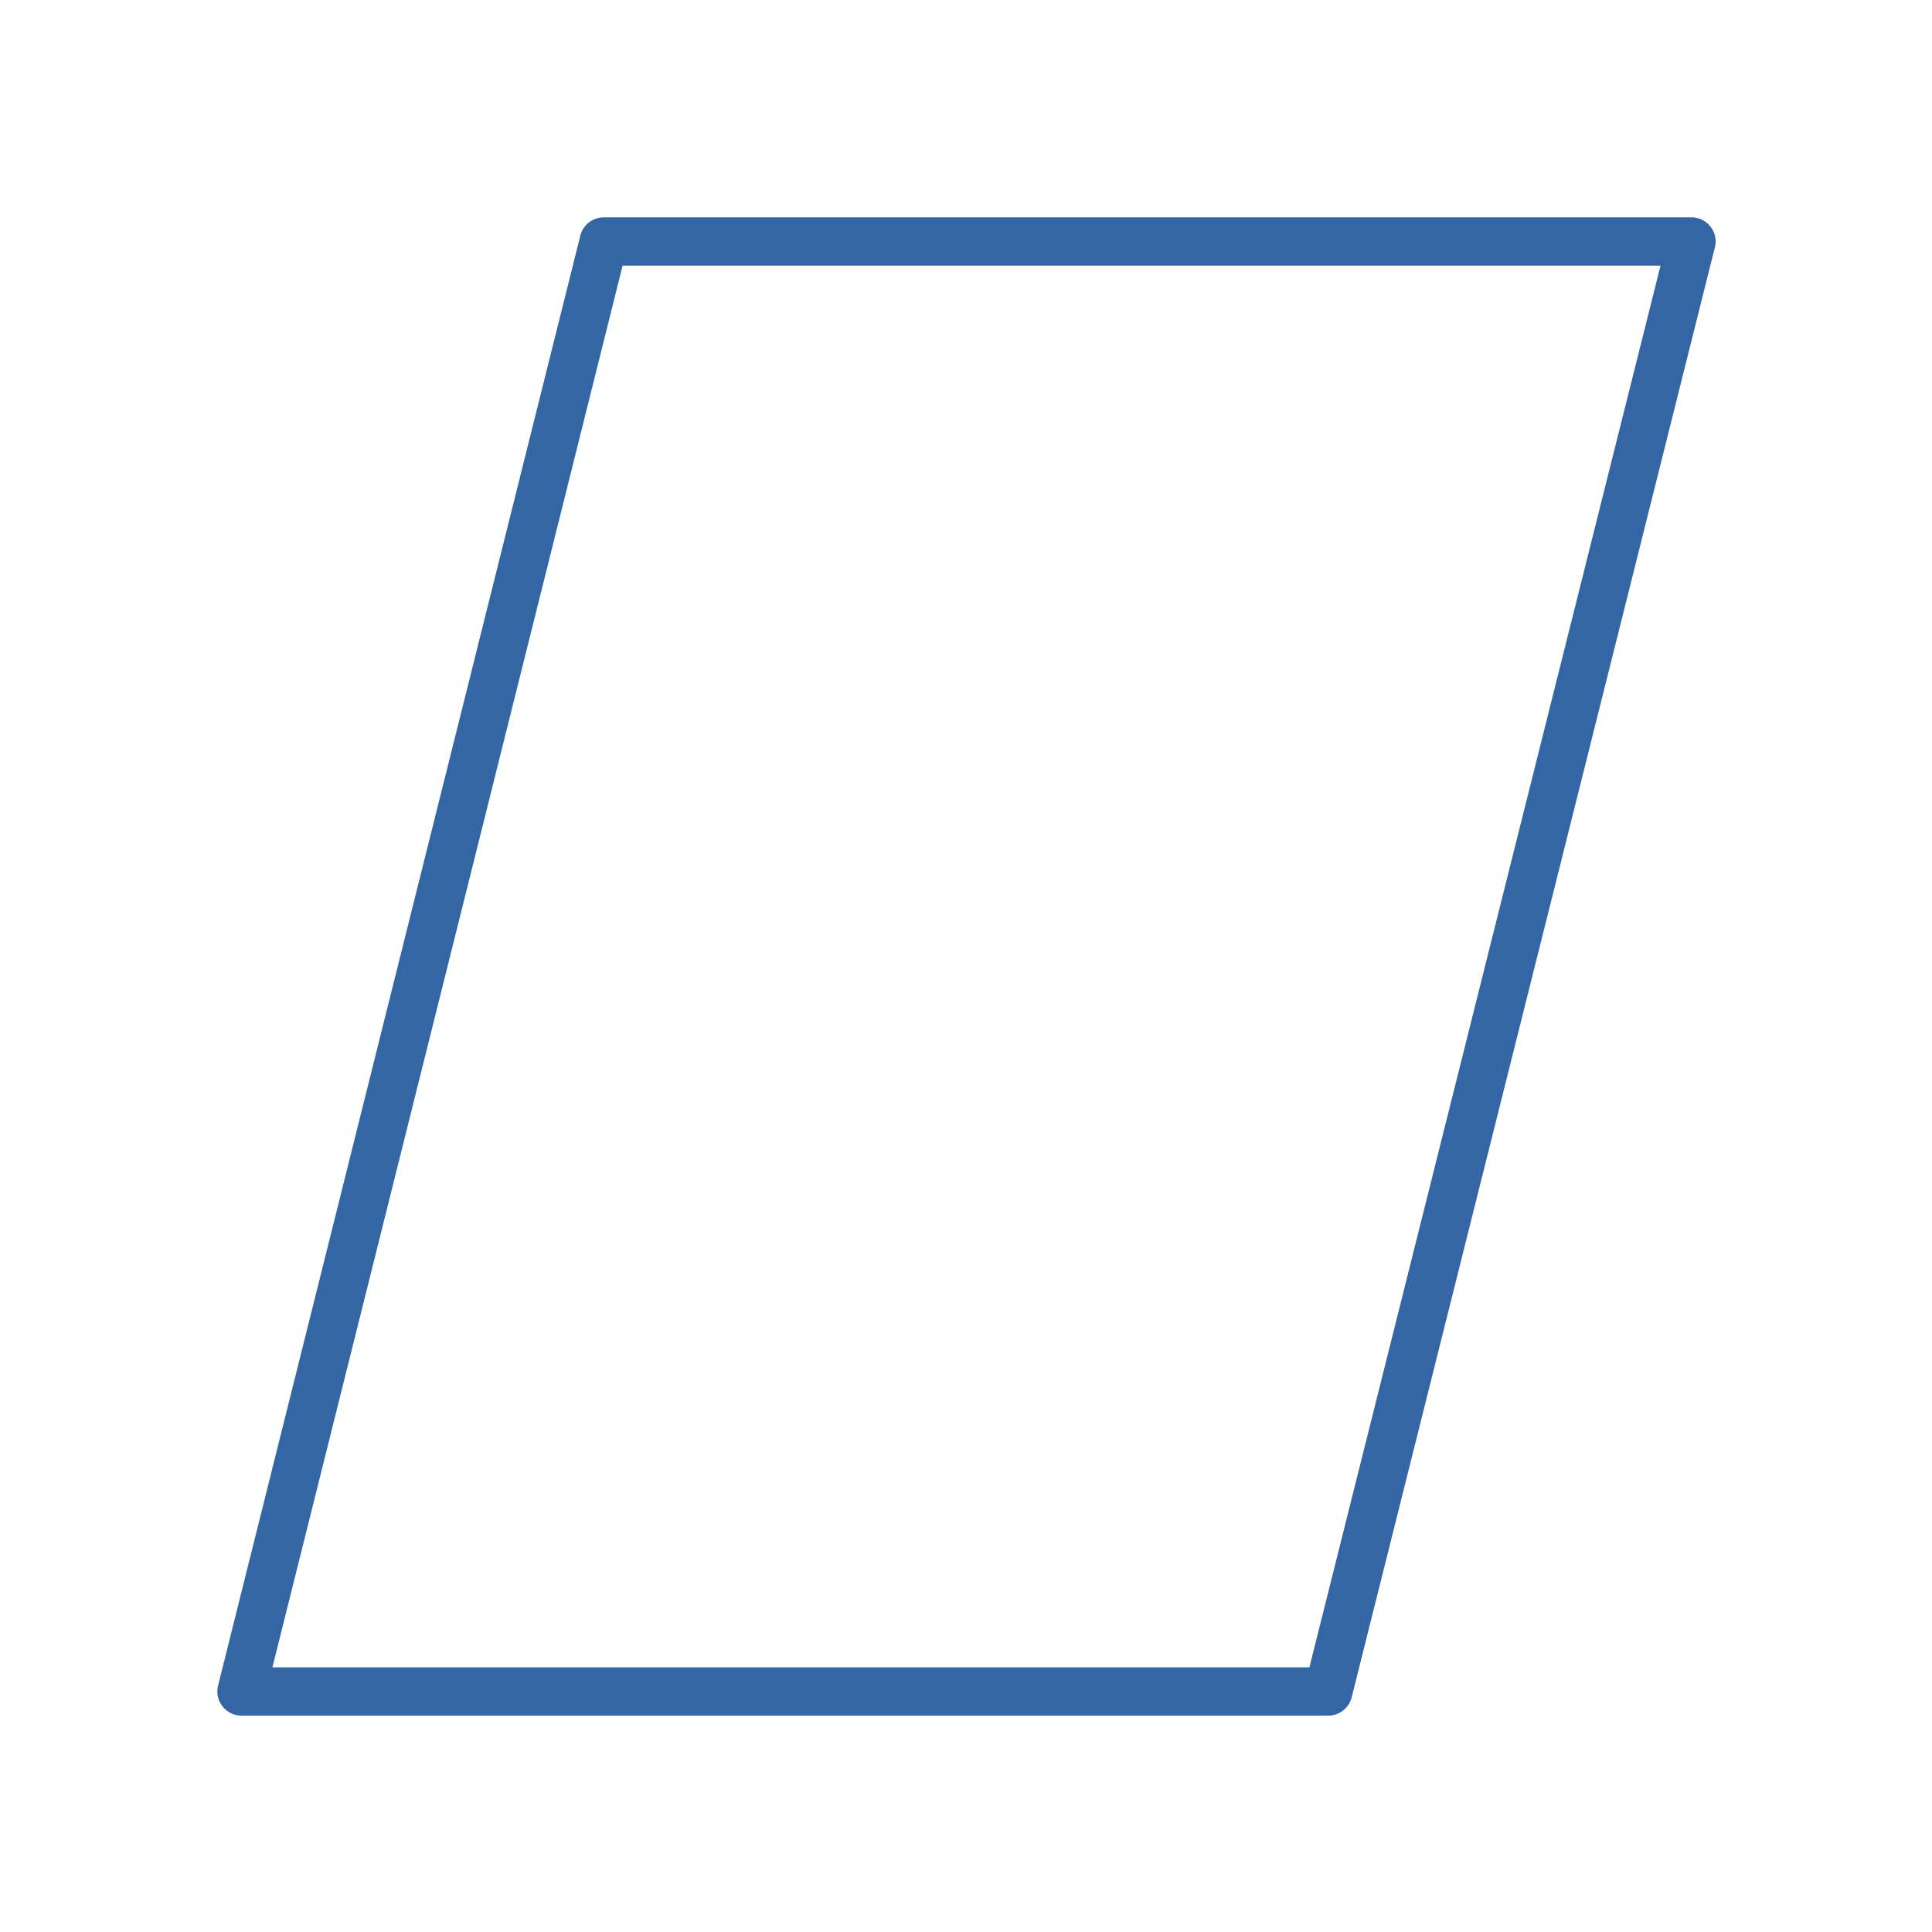
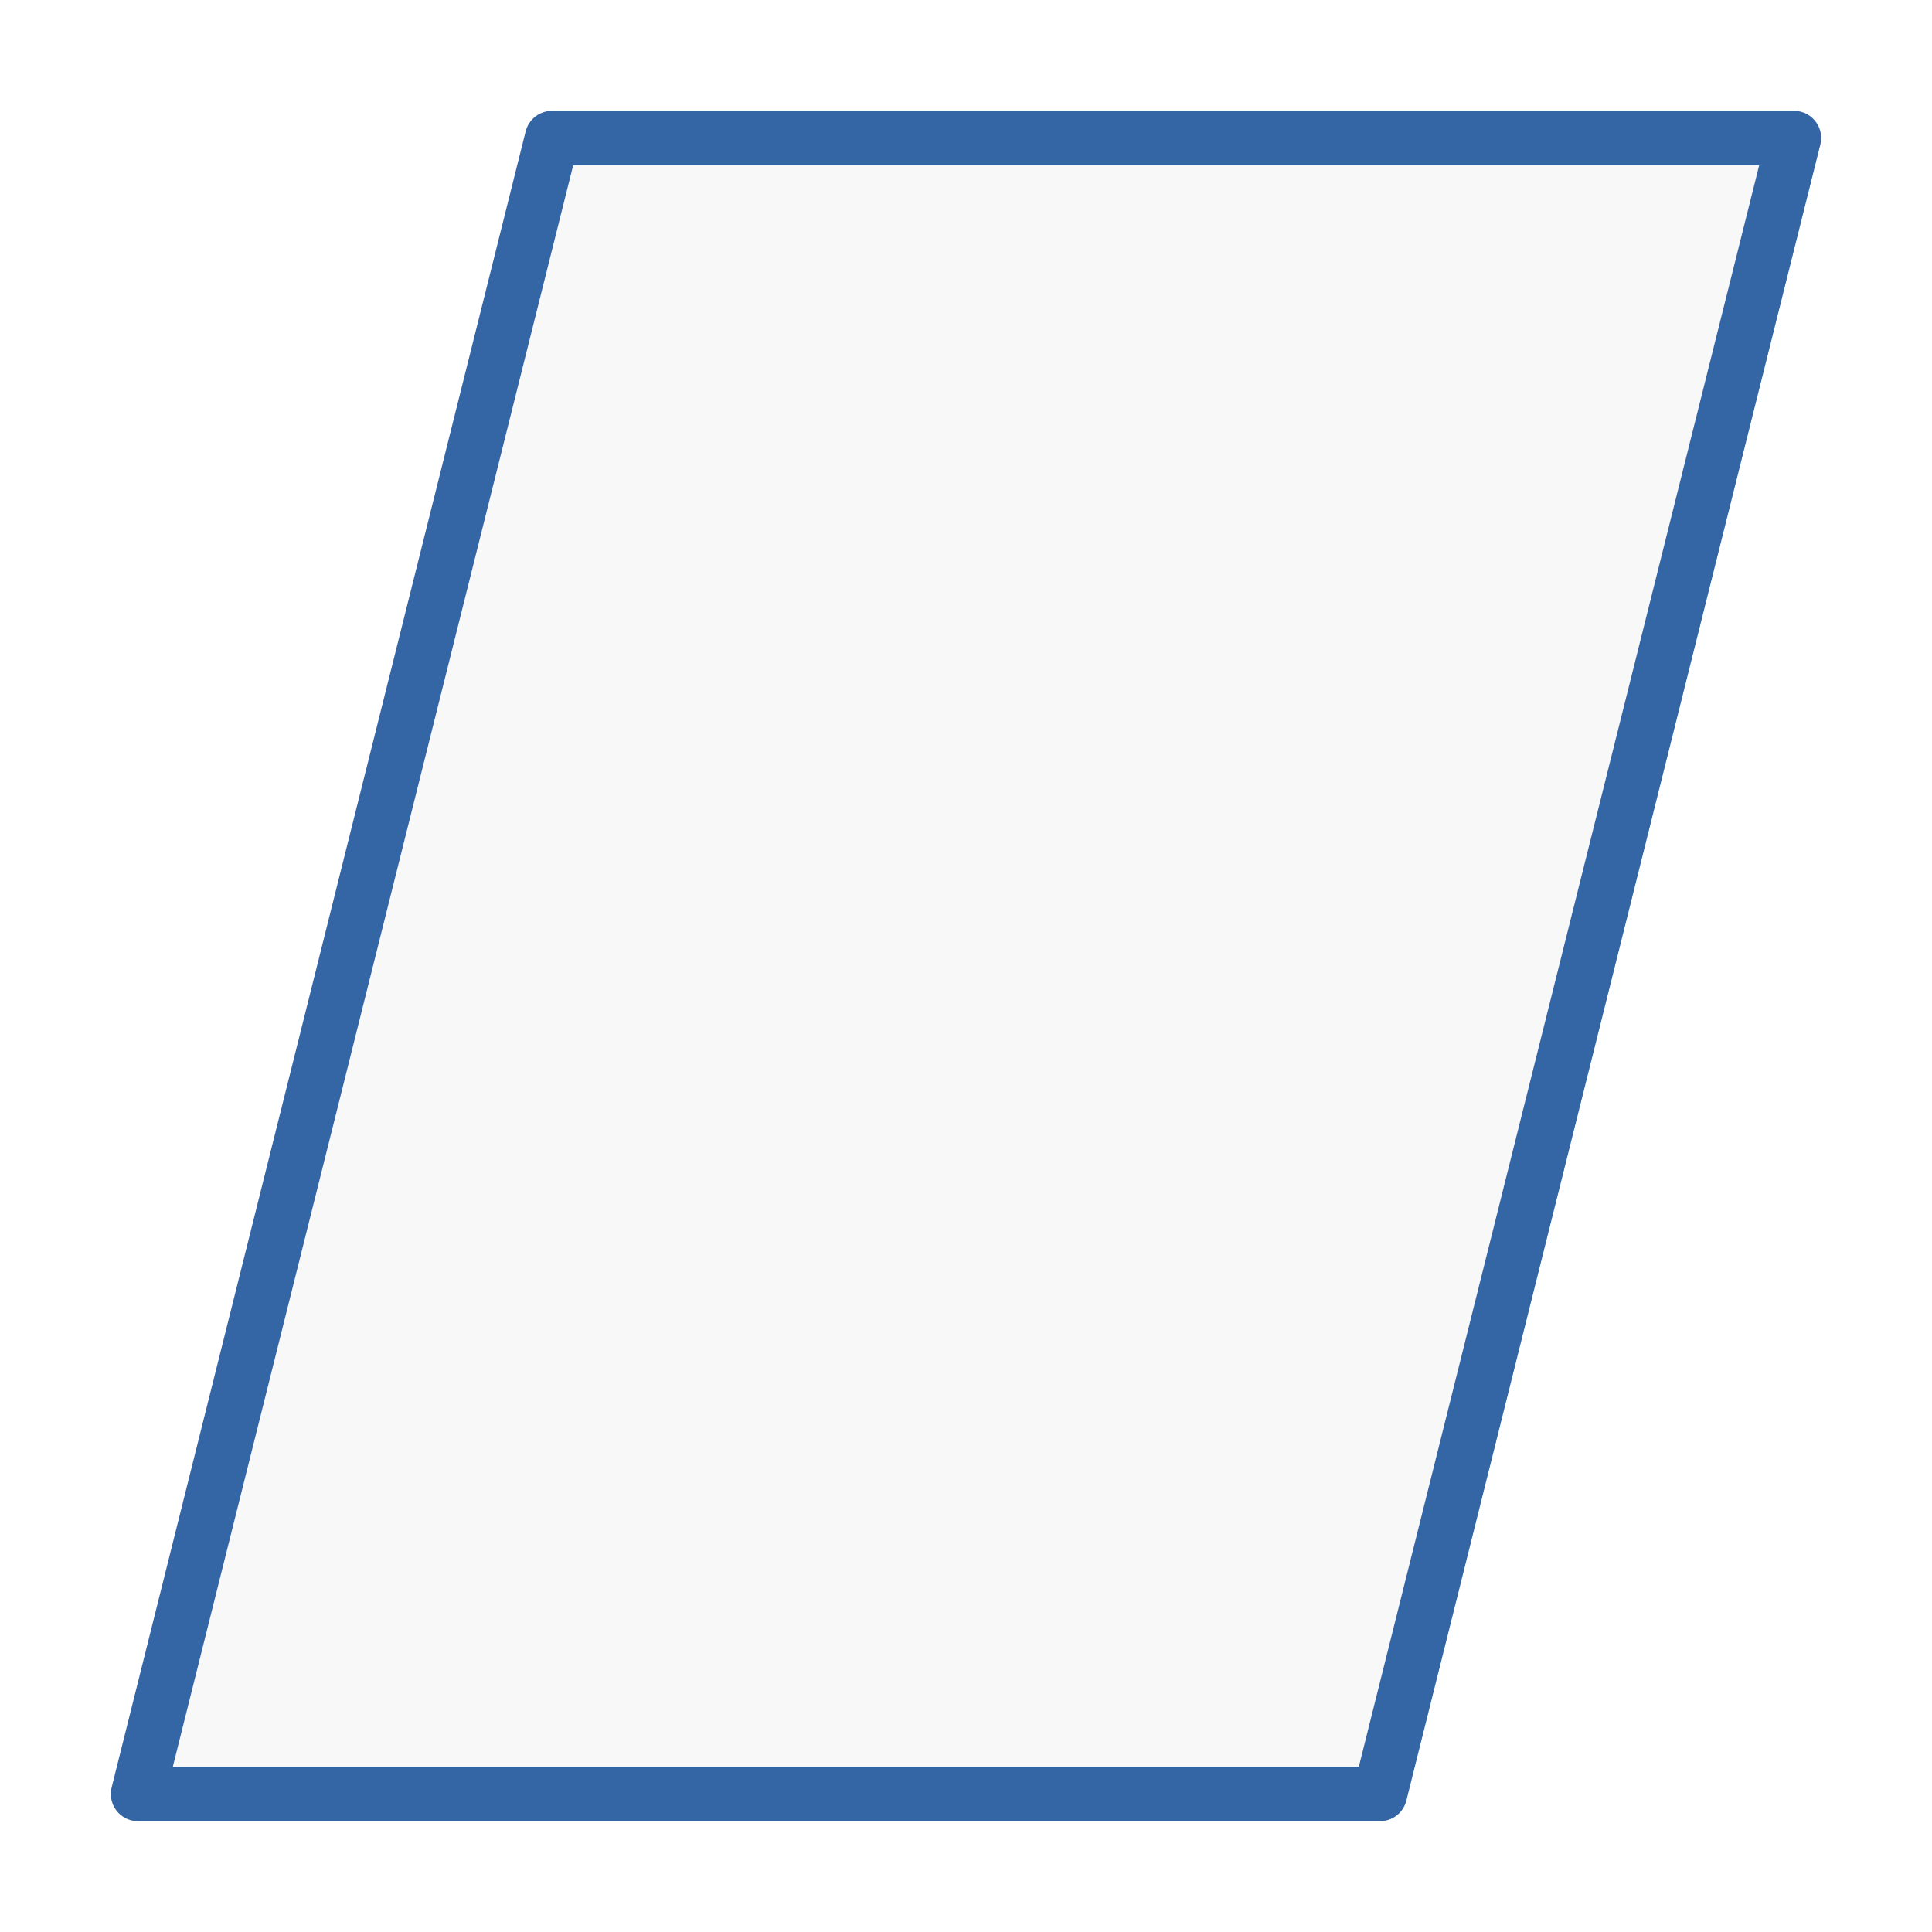
- <svg xmlns="http://www.w3.org/2000/svg" xmlns:ns1="http://xml.openoffice.org/svg/export" version="1.2" width="20mm" height="20mm" viewBox="0 0 2000 2000" preserveAspectRatio="xMidYMid" fill-rule="evenodd" stroke-width="28.222" stroke-linejoin="round" xml:space="preserve">
+ <svg xmlns="http://www.w3.org/2000/svg" xmlns:ns1="http://xml.openoffice.org/svg/export" version="1.2" width="17.78mm" height="17.78mm" viewBox="0 0 1778 1778" preserveAspectRatio="xMidYMid" fill-rule="evenodd" stroke-width="28.222" stroke-linejoin="round" xml:space="preserve">
  <defs class="ClipPathGroup">
    <clipPath id="presentation_clip_path" clipPathUnits="userSpaceOnUse">
-       <rect x="0" y="0" width="2000" height="2000" />
+       <rect x="0" y="0" width="1778" height="1778" />
    </clipPath>
    <clipPath id="presentation_clip_path_shrink" clipPathUnits="userSpaceOnUse">
-       <rect x="2" y="2" width="1996" height="1996" />
+       <rect x="1" y="1" width="1775" height="1775" />
    </clipPath>
  </defs>
  <defs class="TextShapeIndex">
    <g ns1:slide="id1" ns1:id-list="id3" />
  </defs>
  <defs class="EmbeddedBulletChars">
    <g id="bullet-char-template-57356" transform="scale(0.0004882812,-0.0004882812)">
      <path d="M 580,1141 L 1163,571 580,0 -4,571 580,1141 Z" />
    </g>
    <g id="bullet-char-template-57354" transform="scale(0.0004882812,-0.0004882812)">
      <path d="M 8,1128 L 1137,1128 1137,0 8,0 8,1128 Z" />
    </g>
    <g id="bullet-char-template-10146" transform="scale(0.0004882812,-0.0004882812)">
      <path d="M 174,0 L 602,739 174,1481 1456,739 174,0 Z M 1358,739 L 309,1346 659,739 1358,739 Z" />
    </g>
    <g id="bullet-char-template-10132" transform="scale(0.0004882812,-0.0004882812)">
      <path d="M 2015,739 L 1276,0 717,0 1260,543 174,543 174,936 1260,936 717,1481 1274,1481 2015,739 Z" />
    </g>
    <g id="bullet-char-template-10007" transform="scale(0.0004882812,-0.0004882812)">
      <path d="M 0,-2 C -7,14 -16,27 -25,37 L 356,567 C 262,823 215,952 215,954 215,979 228,992 255,992 264,992 276,990 289,987 310,991 331,999 354,1012 L 381,999 492,748 772,1049 836,1024 860,1049 C 881,1039 901,1025 922,1006 886,937 835,863 770,784 769,783 710,716 594,584 L 774,223 C 774,196 753,168 711,139 L 727,119 C 717,90 699,76 672,76 641,76 570,178 457,381 L 164,-76 C 142,-110 111,-127 72,-127 30,-127 9,-110 8,-76 1,-67 -2,-52 -2,-32 -2,-23 -1,-13 0,-2 Z" />
    </g>
    <g id="bullet-char-template-10004" transform="scale(0.0004882812,-0.0004882812)">
      <path d="M 285,-33 C 182,-33 111,30 74,156 52,228 41,333 41,471 41,549 55,616 82,672 116,743 169,778 240,778 293,778 328,747 346,684 L 369,508 C 377,444 397,411 428,410 L 1163,1116 C 1174,1127 1196,1133 1229,1133 1271,1133 1292,1118 1292,1087 L 1292,965 C 1292,929 1282,901 1262,881 L 442,47 C 390,-6 338,-33 285,-33 Z" />
    </g>
    <g id="bullet-char-template-9679" transform="scale(0.0004882812,-0.0004882812)">
      <path d="M 813,0 C 632,0 489,54 383,161 276,268 223,411 223,592 223,773 276,916 383,1023 489,1130 632,1184 813,1184 992,1184 1136,1130 1245,1023 1353,916 1407,772 1407,592 1407,412 1353,268 1245,161 1136,54 992,0 813,0 Z" />
    </g>
    <g id="bullet-char-template-8226" transform="scale(0.0004882812,-0.0004882812)">
      <path d="M 346,457 C 273,457 209,483 155,535 101,586 74,649 74,723 74,796 101,859 155,911 209,963 273,989 346,989 419,989 480,963 531,910 582,859 608,796 608,723 608,648 583,586 532,535 482,483 420,457 346,457 Z" />
    </g>
    <g id="bullet-char-template-8211" transform="scale(0.0004882812,-0.0004882812)">
      <path d="M -4,459 L 1135,459 1135,606 -4,606 -4,459 Z" />
    </g>
    <g id="bullet-char-template-61548" transform="scale(0.0004882812,-0.0004882812)">
      <path d="M 173,740 C 173,903 231,1043 346,1159 462,1274 601,1332 765,1332 928,1332 1067,1274 1183,1159 1299,1043 1357,903 1357,740 1357,577 1299,437 1183,322 1067,206 928,148 765,148 601,148 462,206 346,322 231,437 173,577 173,740 Z" />
    </g>
  </defs>
  <g>
    <g id="id2" class="Master_Slide">
      <g id="bg-id2" class="Background" />
      <g id="bo-id2" class="BackgroundObjects" />
    </g>
  </g>
  <g class="SlideGroup">
    <g>
      <g id="container-id1">
        <g id="id1" class="Slide" clip-path="url(#presentation_clip_path)">
          <g class="Page">
            <g class="com.sun.star.drawing.CustomShape">
              <g id="id3">
-                 <rect class="BoundingBox" stroke="none" fill="none" x="225" y="225" width="1552" height="1552" />
-                 <path fill="none" stroke="rgb(52,101,164)" stroke-width="50" stroke-linejoin="round" d="M 625,250 L 1751,250 1375,1751 250,1751 625,250 Z" />
+                 <rect class="BoundingBox" stroke="none" fill="none" x="102" y="102" width="1575" height="1575" />
+                 <path fill="rgb(248,248,248)" stroke="none" d="M 508,127 L 1651,127 1270,1651 127,1651 508,127 Z" />
+                 <path fill="none" stroke="rgb(52,101,164)" stroke-width="50" stroke-linejoin="round" d="M 508,127 L 1651,127 1270,1651 127,1651 508,127 Z" />
              </g>
            </g>
          </g>
        </g>
      </g>
    </g>
  </g>
</svg>
